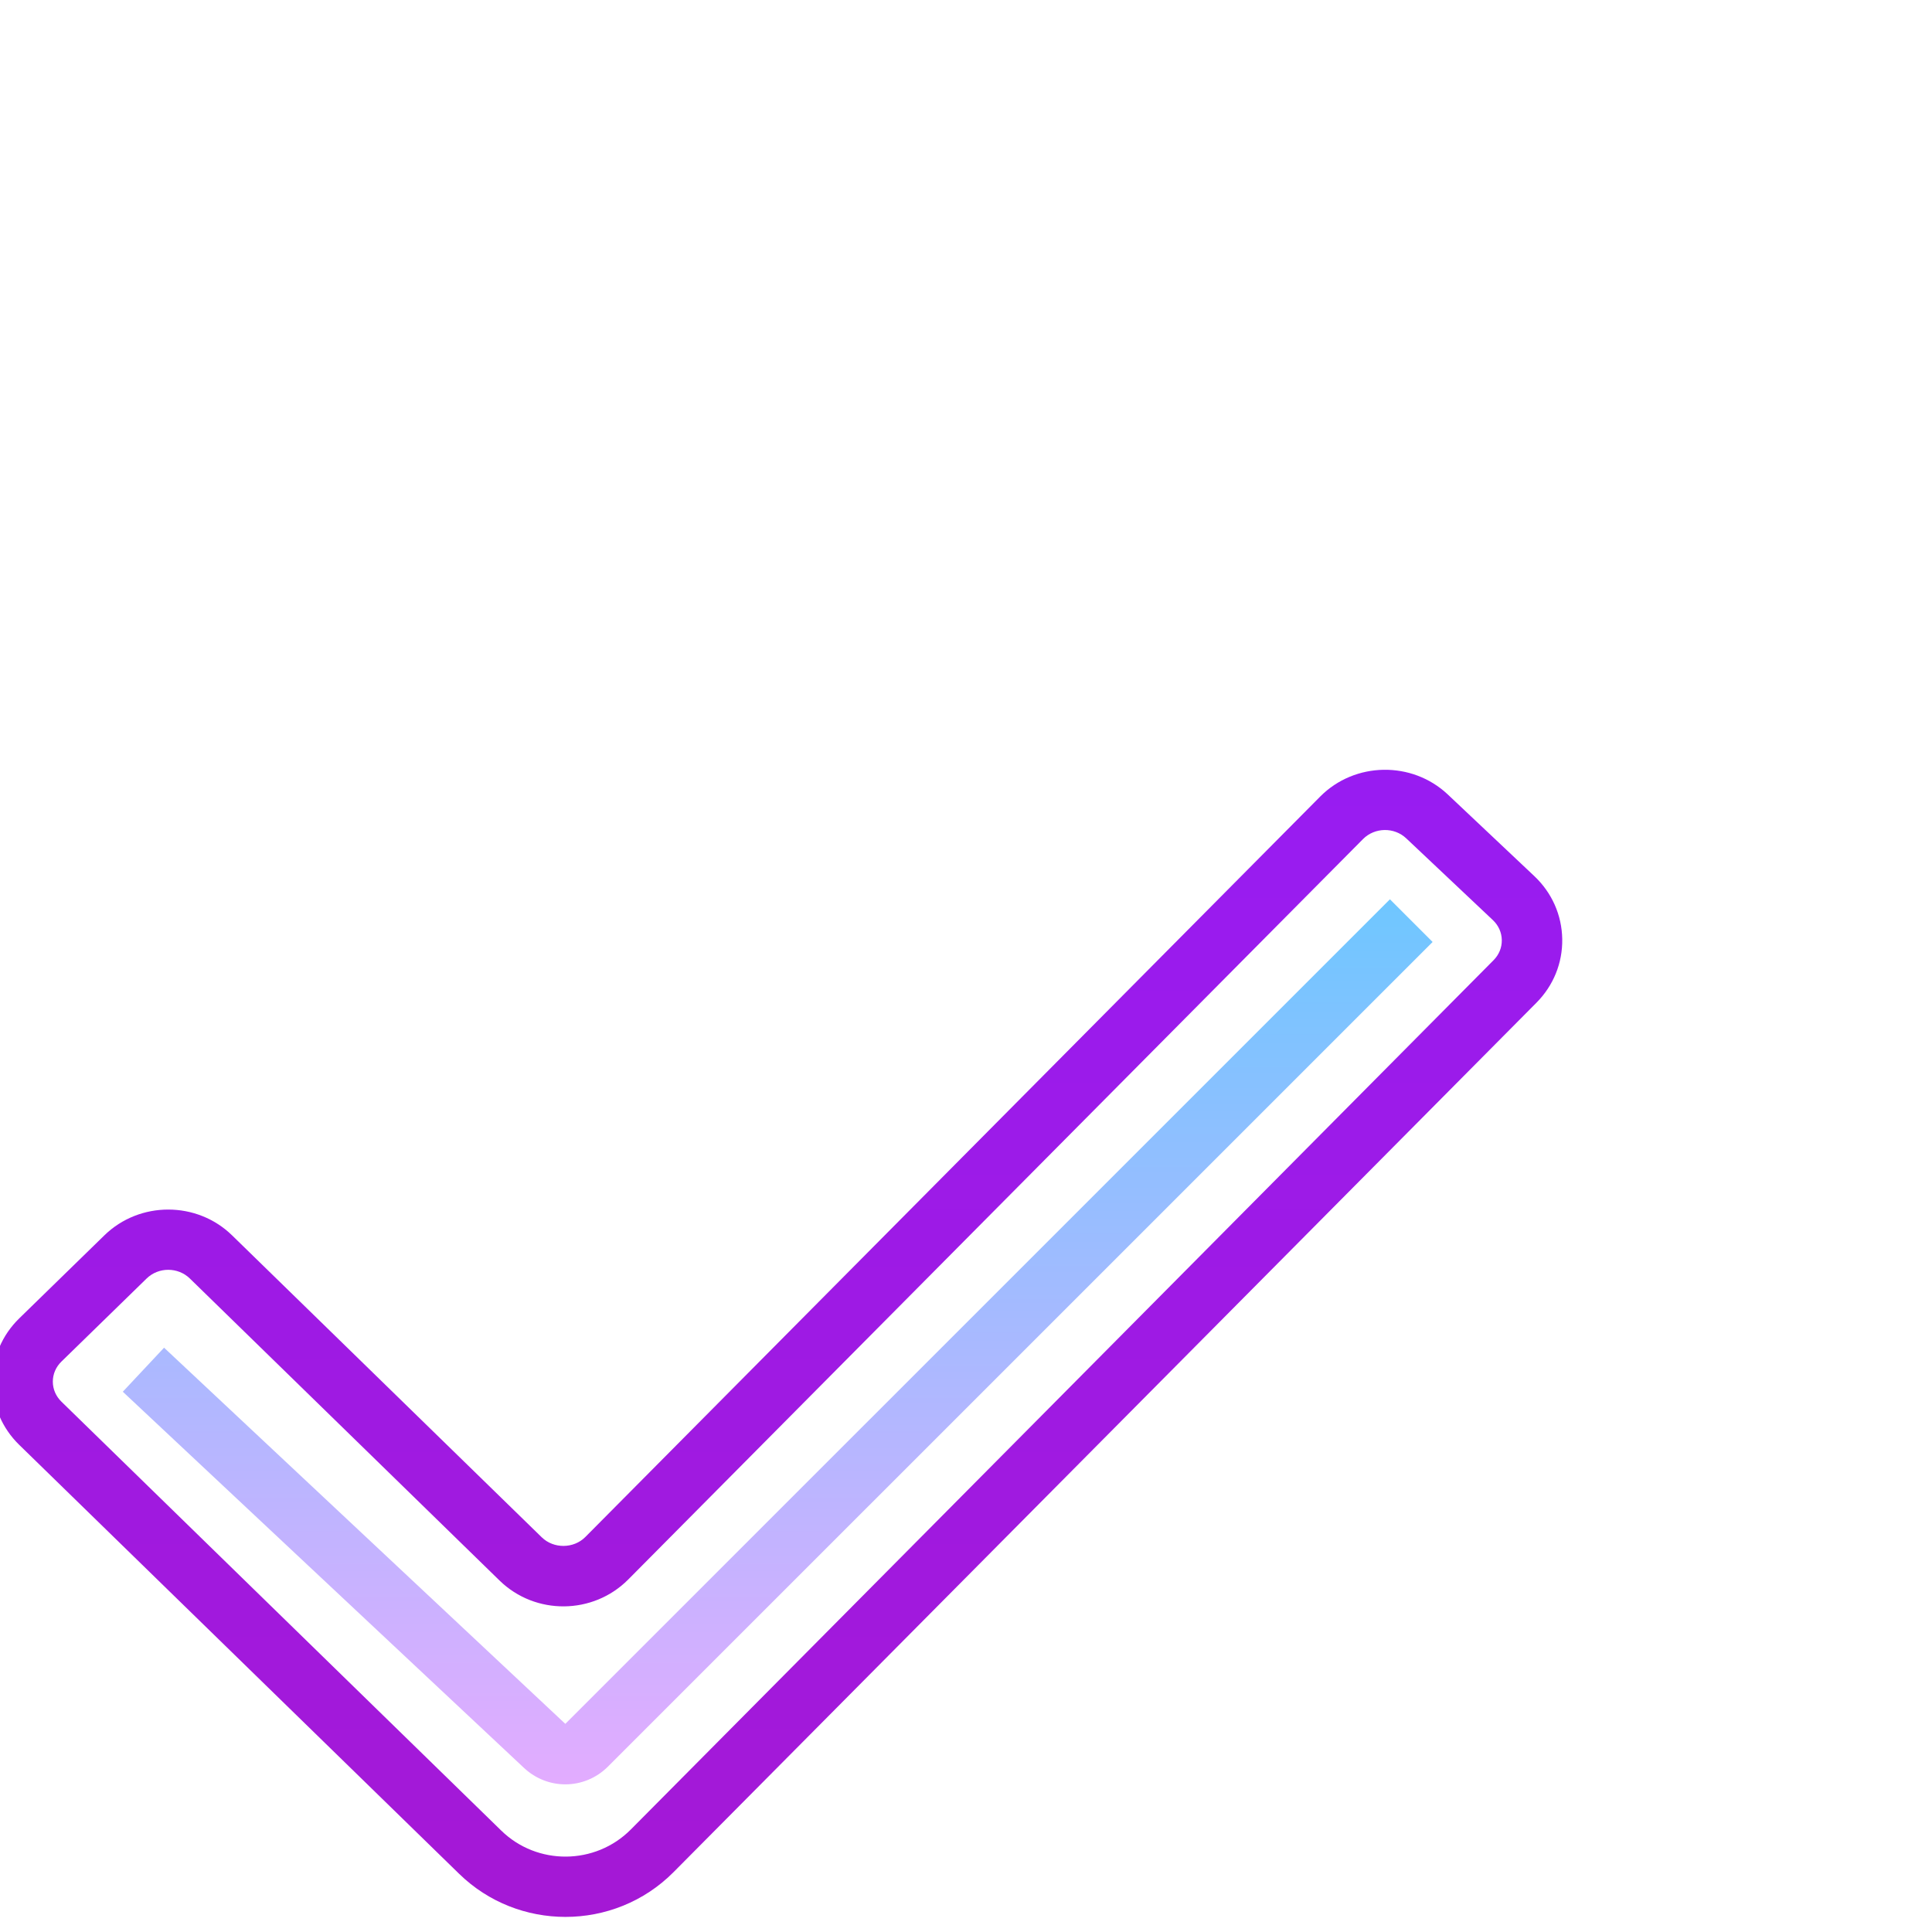
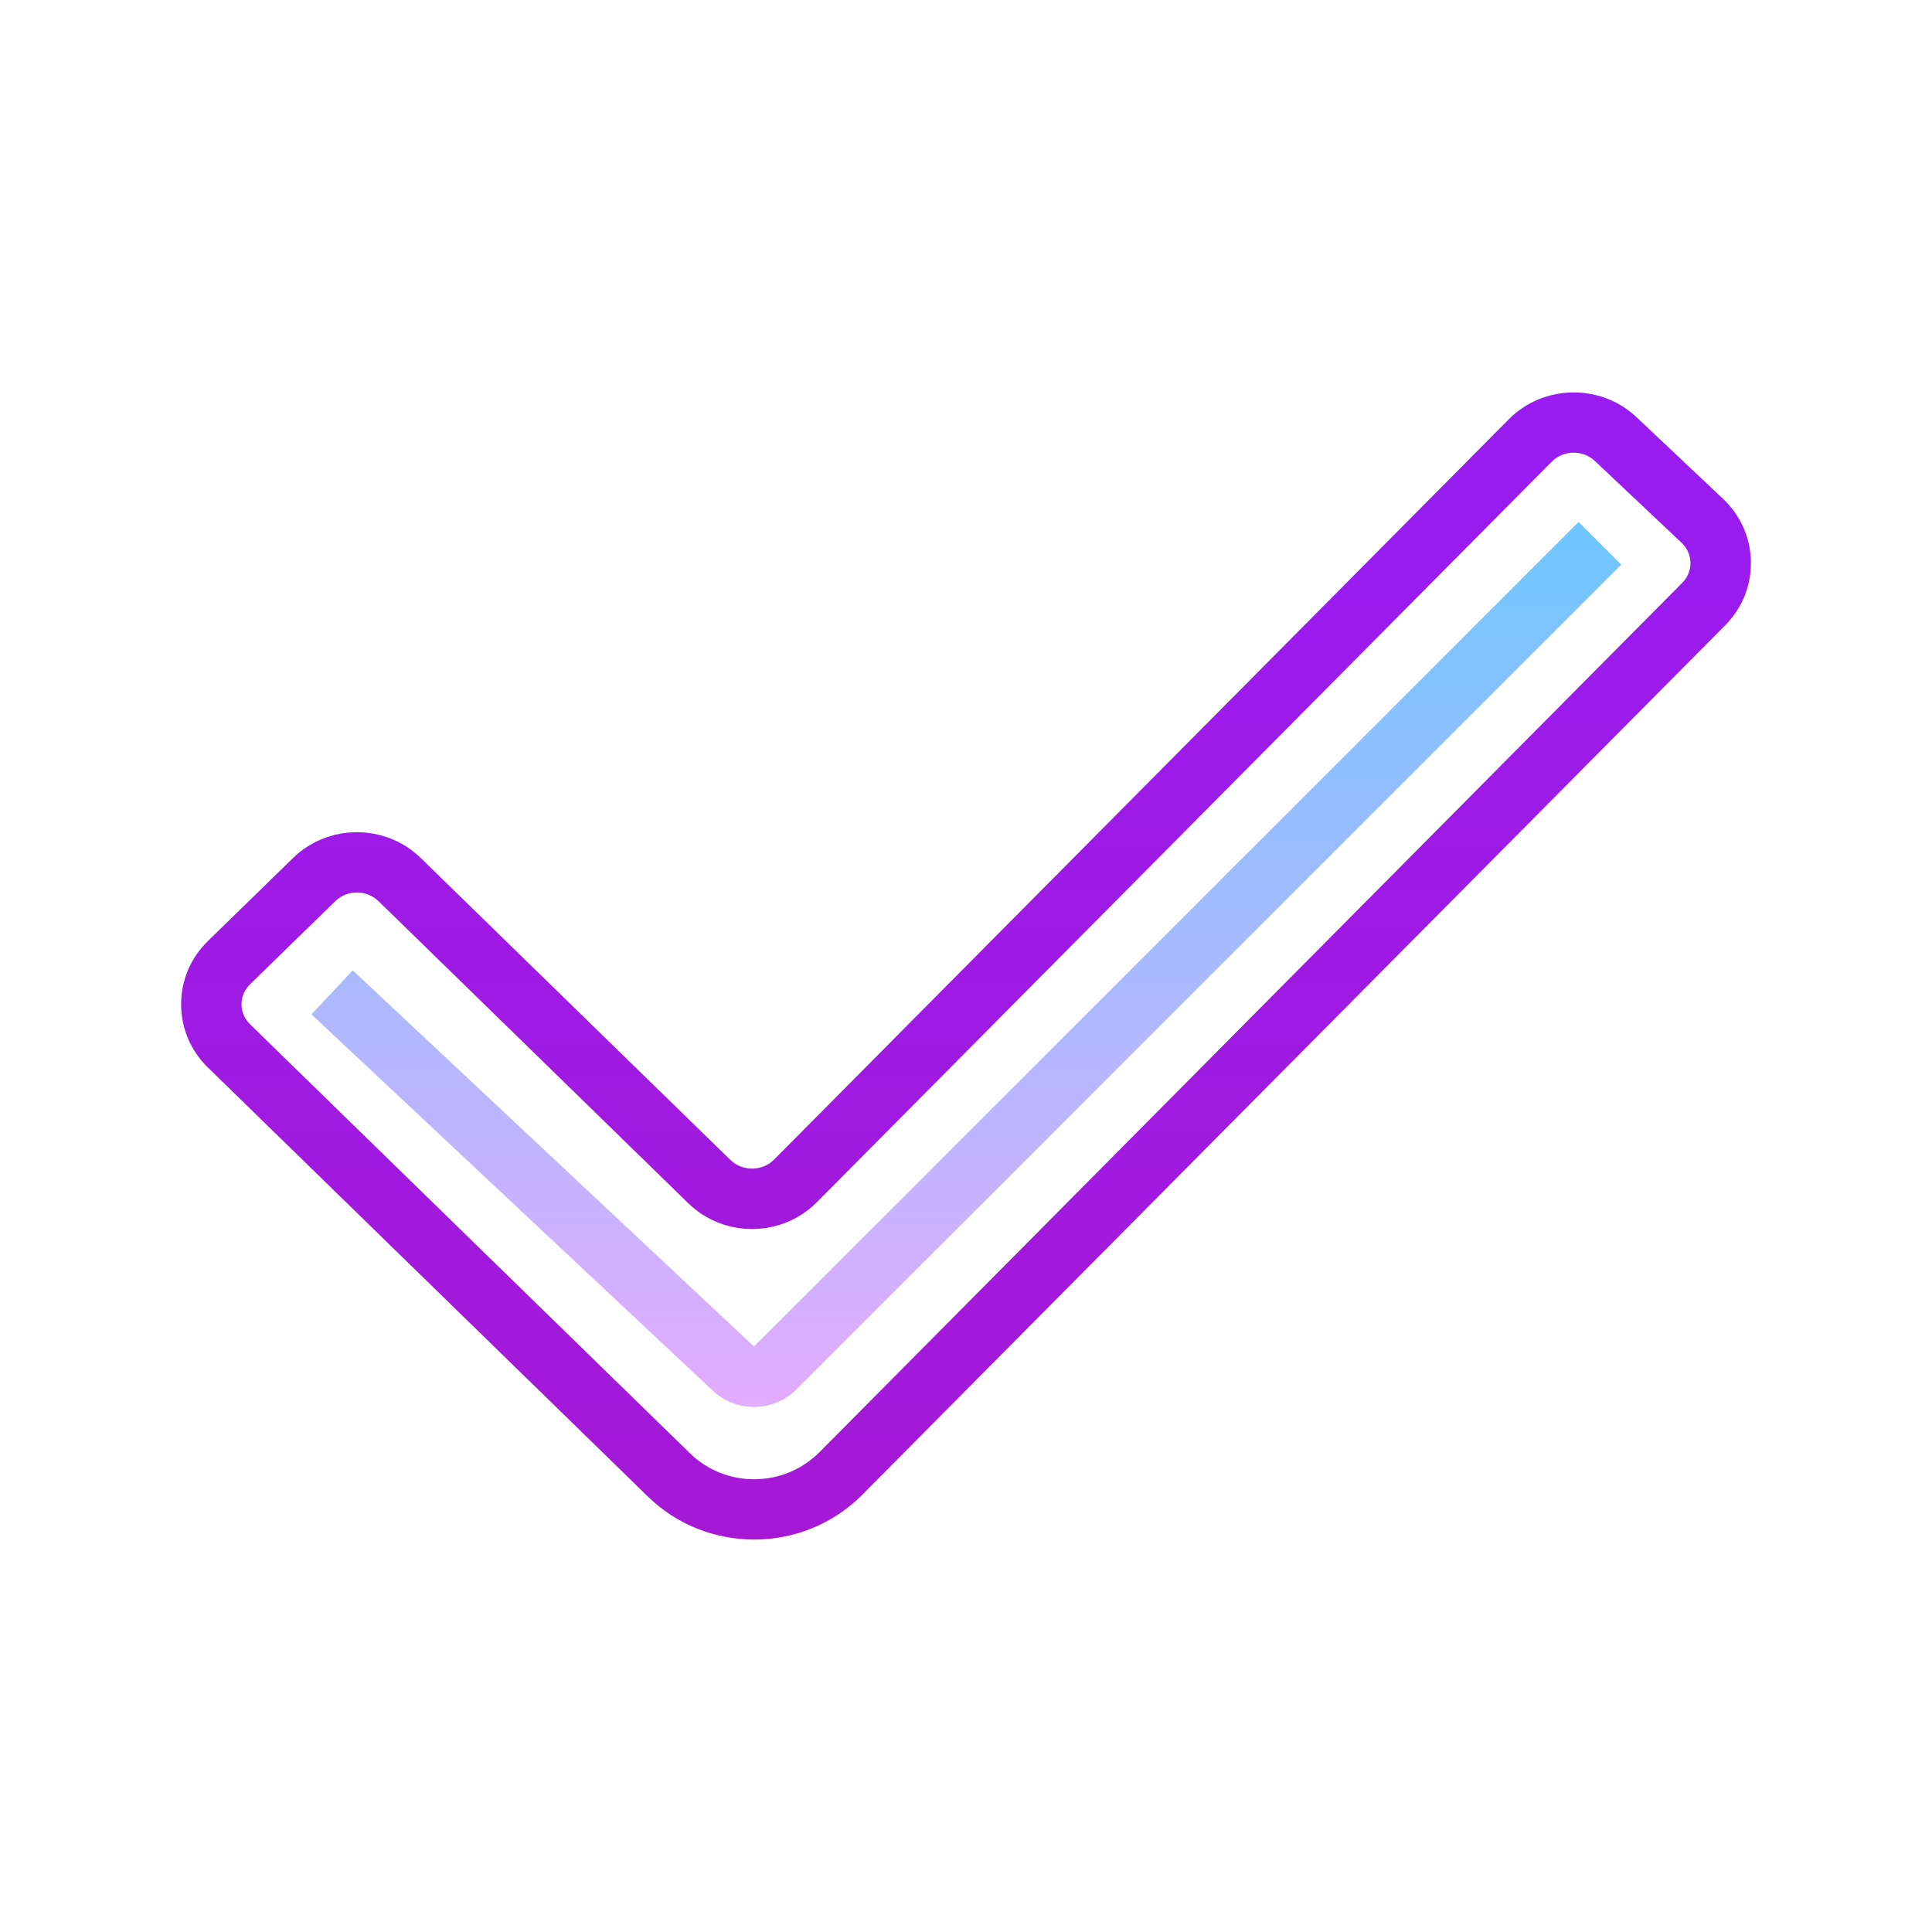
- <svg xmlns="http://www.w3.org/2000/svg" viewBox="25 -50 256 256" width="32px" height="32px" fill-rule="nonzero">
+ <svg xmlns="http://www.w3.org/2000/svg" viewBox="0 0 256 256" width="32px" height="32px" fill-rule="nonzero">
  <defs>
    <linearGradient x1="32" y1="12.664" x2="32" y2="52.422" gradientUnits="userSpaceOnUse" id="color-1">
      <stop offset="0" stop-color="#981cf2" />
      <stop offset="1" stop-color="#a518d4" />
    </linearGradient>
    <linearGradient x1="32.013" y1="16.83" x2="32.013" y2="47.526" gradientUnits="userSpaceOnUse" id="color-2">
      <stop offset="0" stop-color="#6dc7ff" />
      <stop offset="1" stop-color="#e6abff" />
    </linearGradient>
  </defs>
  <g fill="none" fill-rule="nonzero" stroke="none" stroke-width="1" stroke-linecap="butt" stroke-linejoin="miter" stroke-miterlimit="10" stroke-dasharray="" stroke-dashoffset="0" font-family="none" font-weight="none" font-size="none" text-anchor="none" style="mix-blend-mode: normal">
    <g transform="scale(4,4)">
      <path d="M24.982,51c-1.273,0 -2.547,-0.475 -3.524,-1.429l-14.57,-14.207c-0.573,-0.558 -0.888,-1.303 -0.888,-2.096c0,-0.793 0.315,-1.538 0.889,-2.097l2.82,-2.75c1.166,-1.137 3.063,-1.137 4.228,0.001l10.259,10.003c0.395,0.385 1.058,0.38 1.446,-0.012l24.341,-24.526c1.147,-1.156 3.044,-1.186 4.228,-0.068l2.867,2.705c0.582,0.55 0.91,1.29 0.923,2.083c0.013,0.793 -0.291,1.542 -0.854,2.109l-28.582,28.798c-0.981,0.99 -2.282,1.486 -3.583,1.486zM11.822,29.564c-0.26,0 -0.52,0.097 -0.717,0.29l-2.82,2.75c-0.184,0.179 -0.285,0.414 -0.285,0.664c0,0.25 0.102,0.485 0.285,0.664l14.569,14.208c1.19,1.163 3.116,1.148 4.291,-0.034l28.581,-28.798c0.181,-0.182 0.277,-0.418 0.273,-0.668c-0.004,-0.25 -0.109,-0.485 -0.296,-0.661l-2.867,-2.705c-0.401,-0.381 -1.047,-0.369 -1.435,0.022l-24.34,24.527c-1.166,1.173 -3.079,1.189 -4.263,0.034l-10.258,-10.004c-0.197,-0.193 -0.457,-0.289 -0.718,-0.289z" fill="url(#color-1)" />
      <path d="M24.977,46.609c-0.489,0 -0.98,-0.181 -1.368,-0.544l-13.291,-12.462l1.367,-1.459l13.292,12.461l27.316,-27.315l1.414,1.414l-27.316,27.315c-0.391,0.392 -0.902,0.59 -1.414,0.59z" fill="url(#color-2)" />
    </g>
  </g>
</svg>
